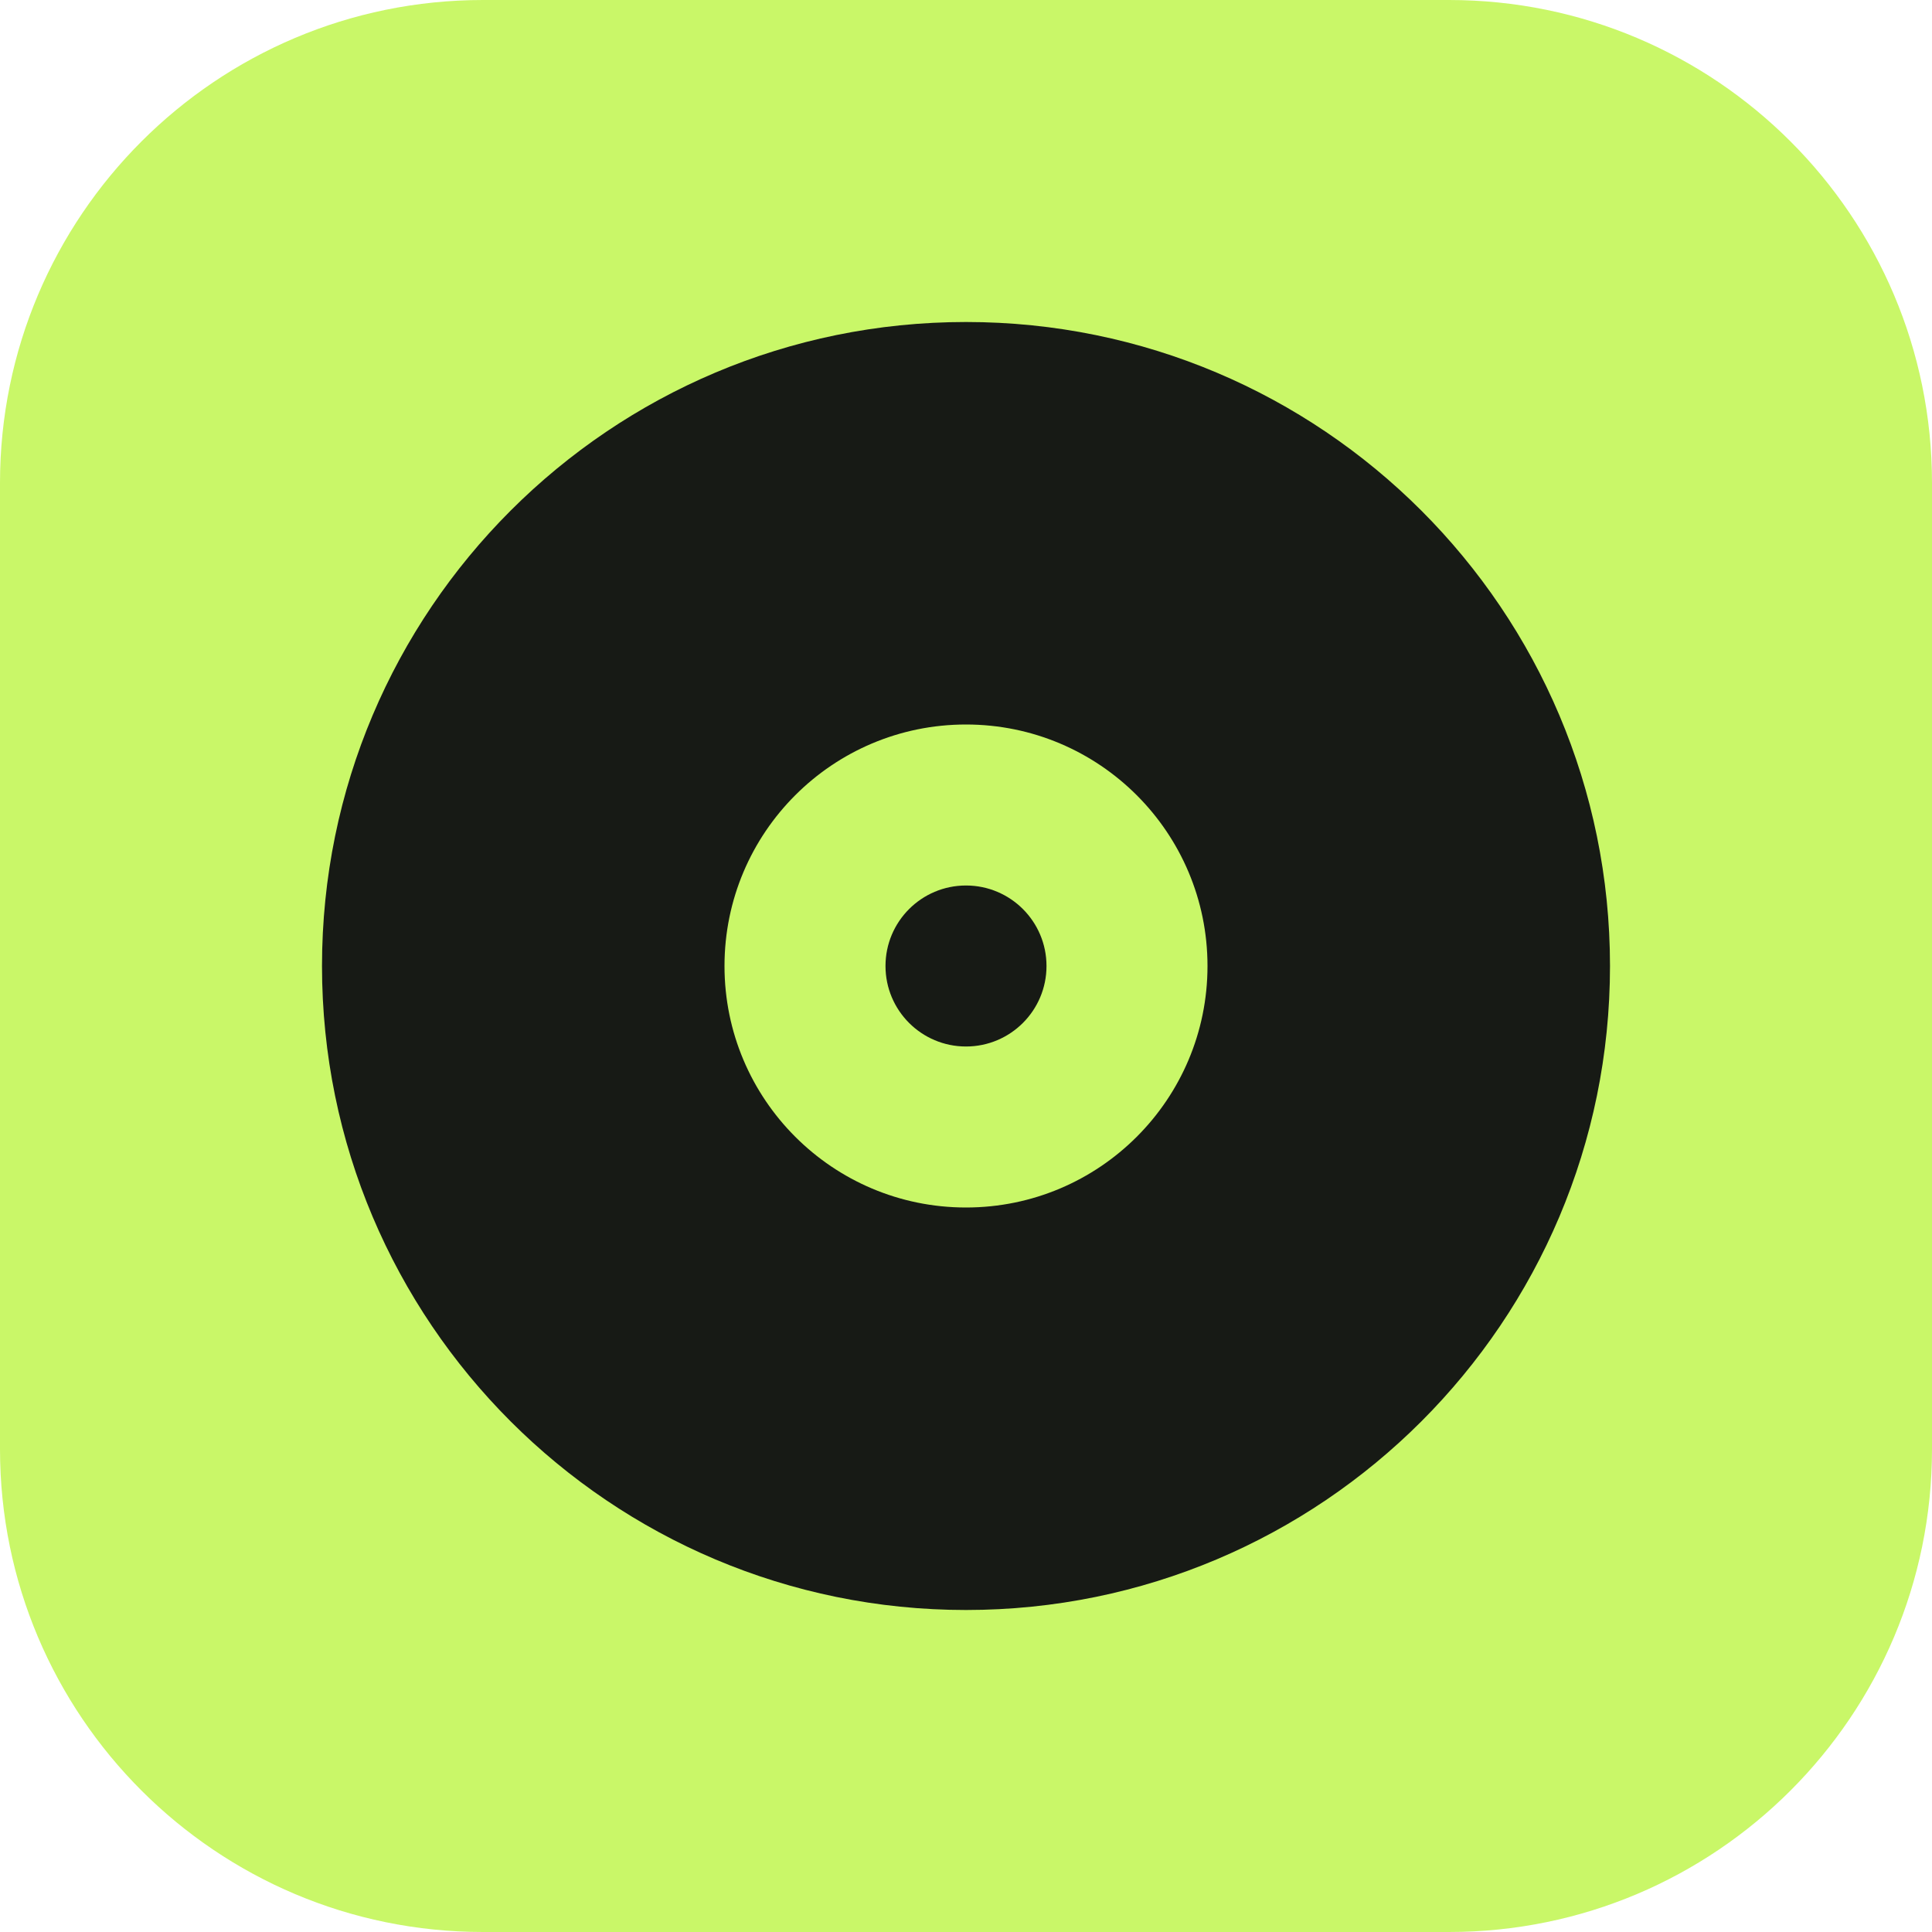
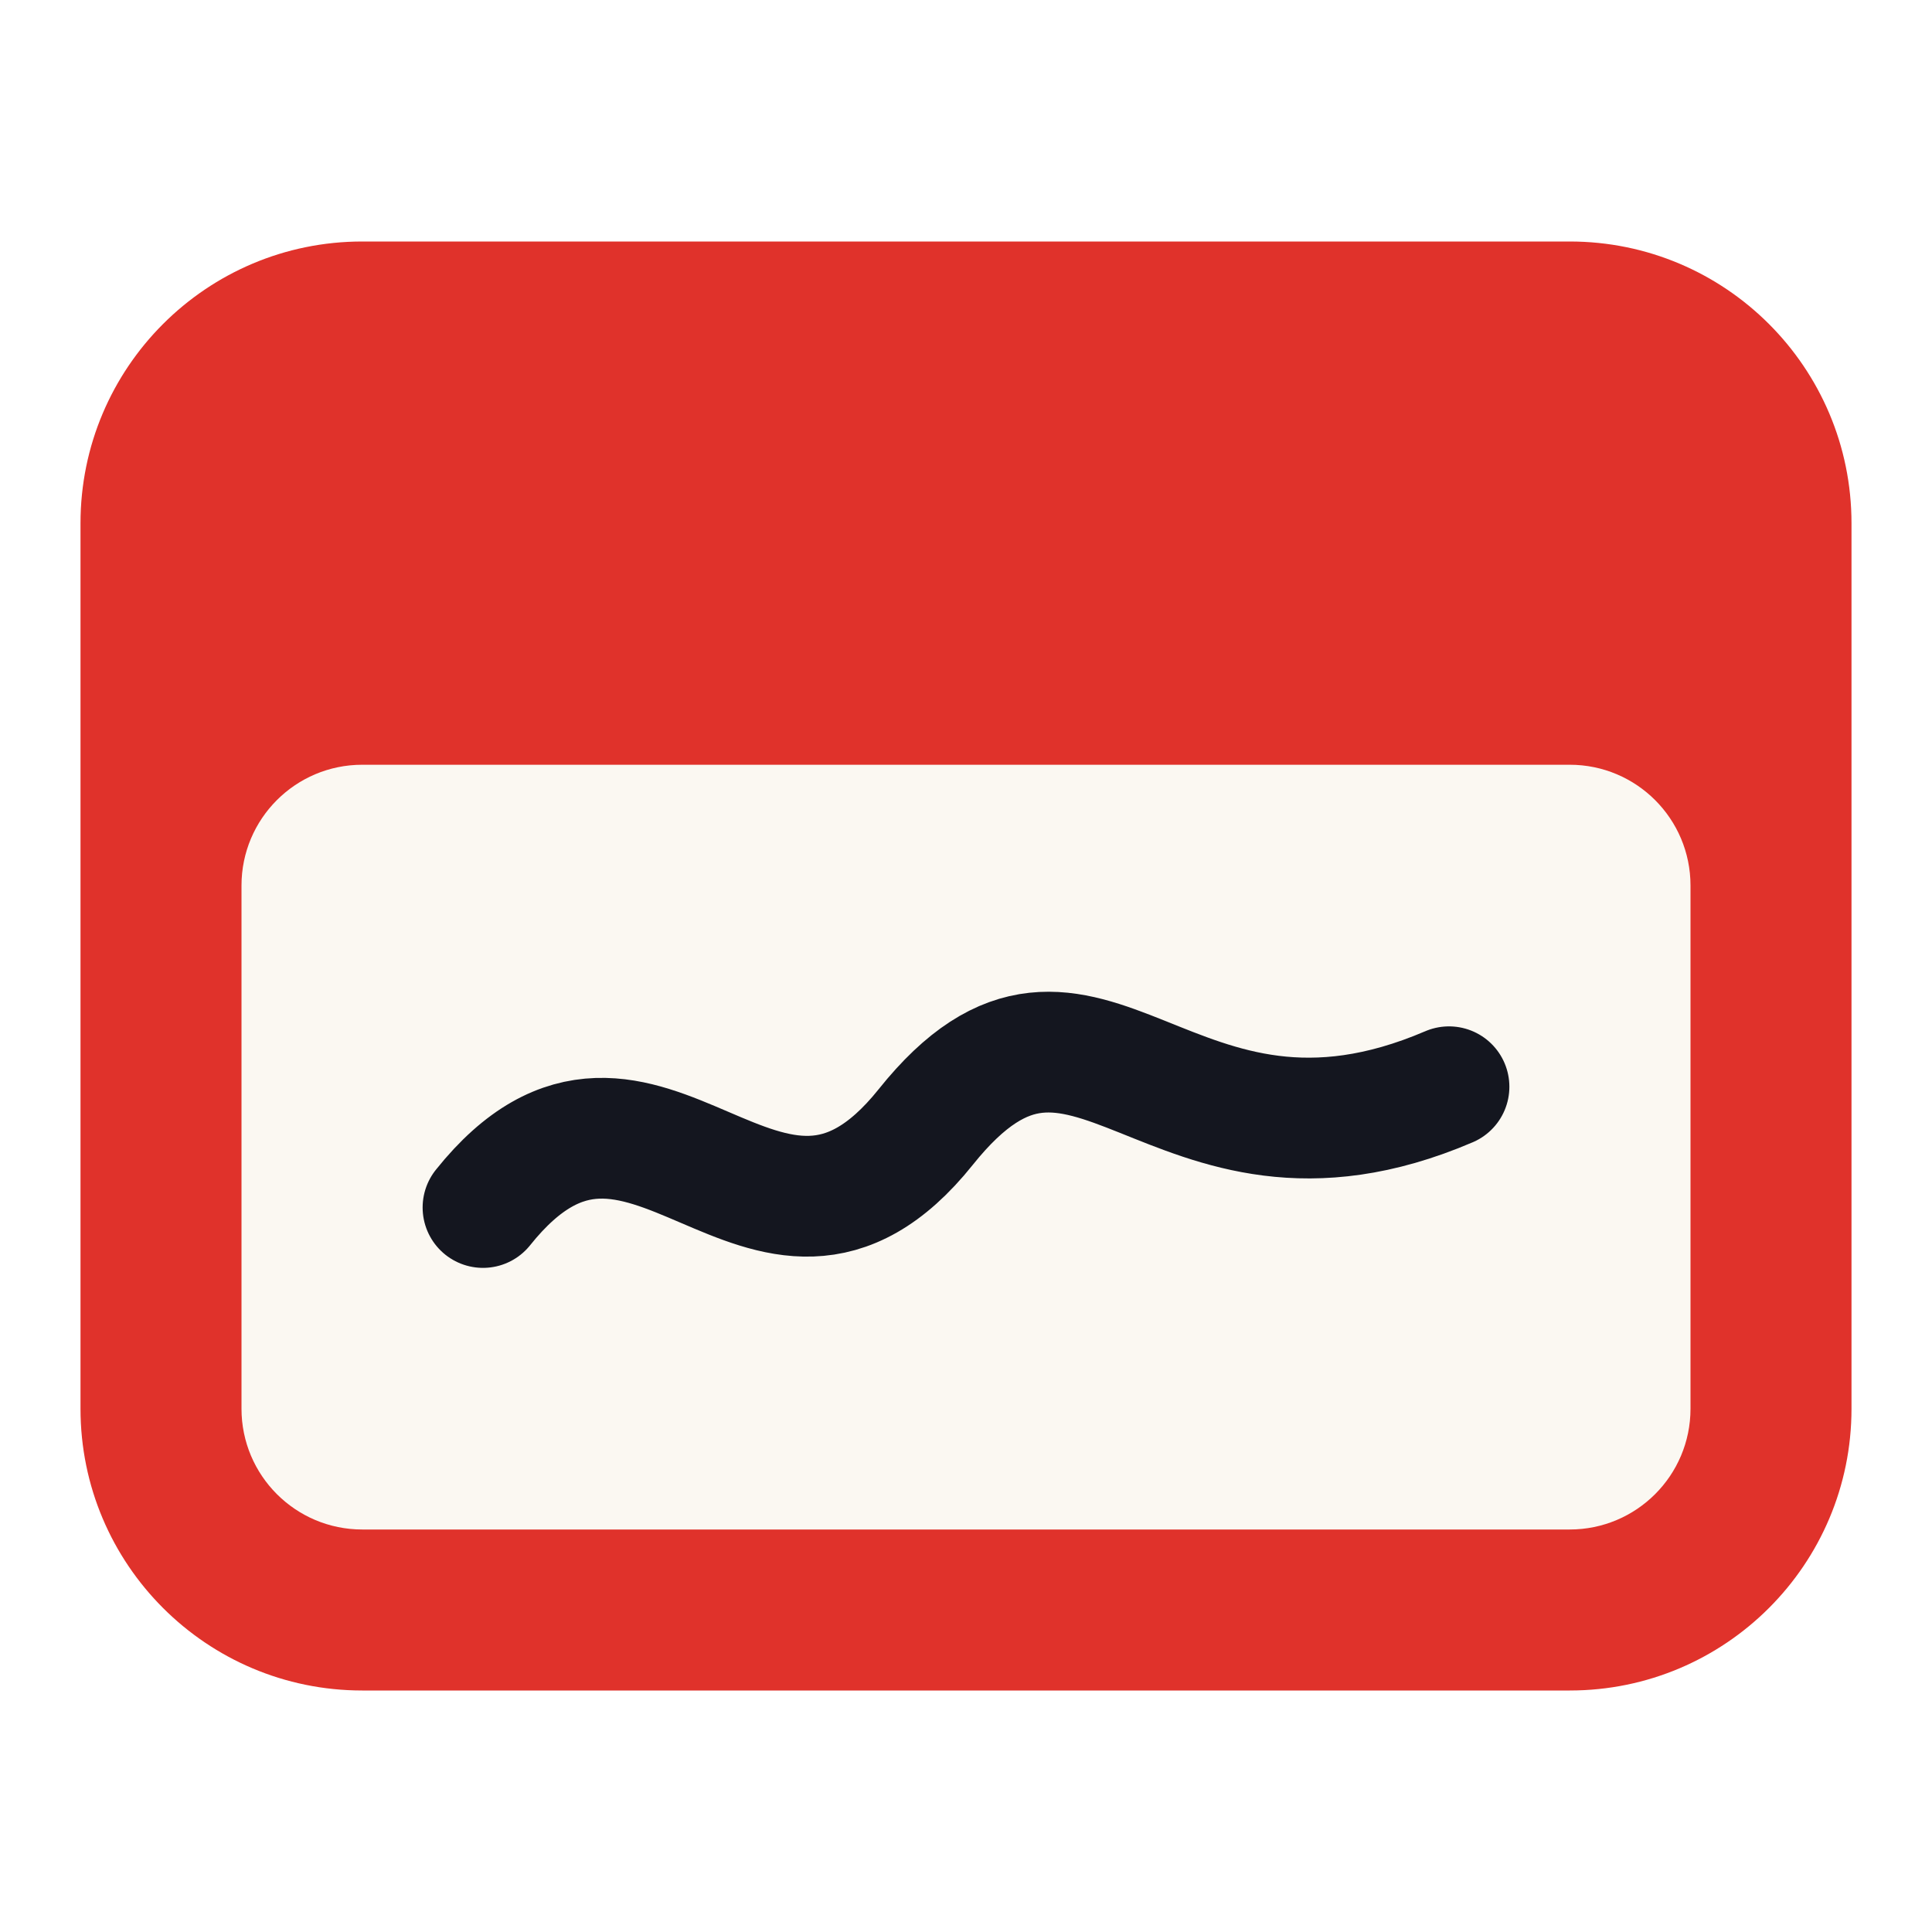
<svg xmlns="http://www.w3.org/2000/svg" viewBox="0 0 48 48">
-   <rect width="48" height="48" rx="12" fill="#c9f768" />
-   <circle cx="24" cy="24" r="16" fill="#171a15" />
-   <circle cx="24" cy="24" r="6" fill="#c9f768" />
-   <circle cx="24" cy="24" r="2" fill="#171a15" />
+   <rect x="2" y="6" width="44" height="36" rx="7" fill="#e0322b" />
+   <rect x="6" y="19" width="36" height="19" rx="3" fill="#fbf8f2" />
+   <path d="M12 30c4-5 7 3 11-2s6 2 13-1" stroke="#14161f" stroke-width="3" fill="none" stroke-linecap="round" />
</svg>
